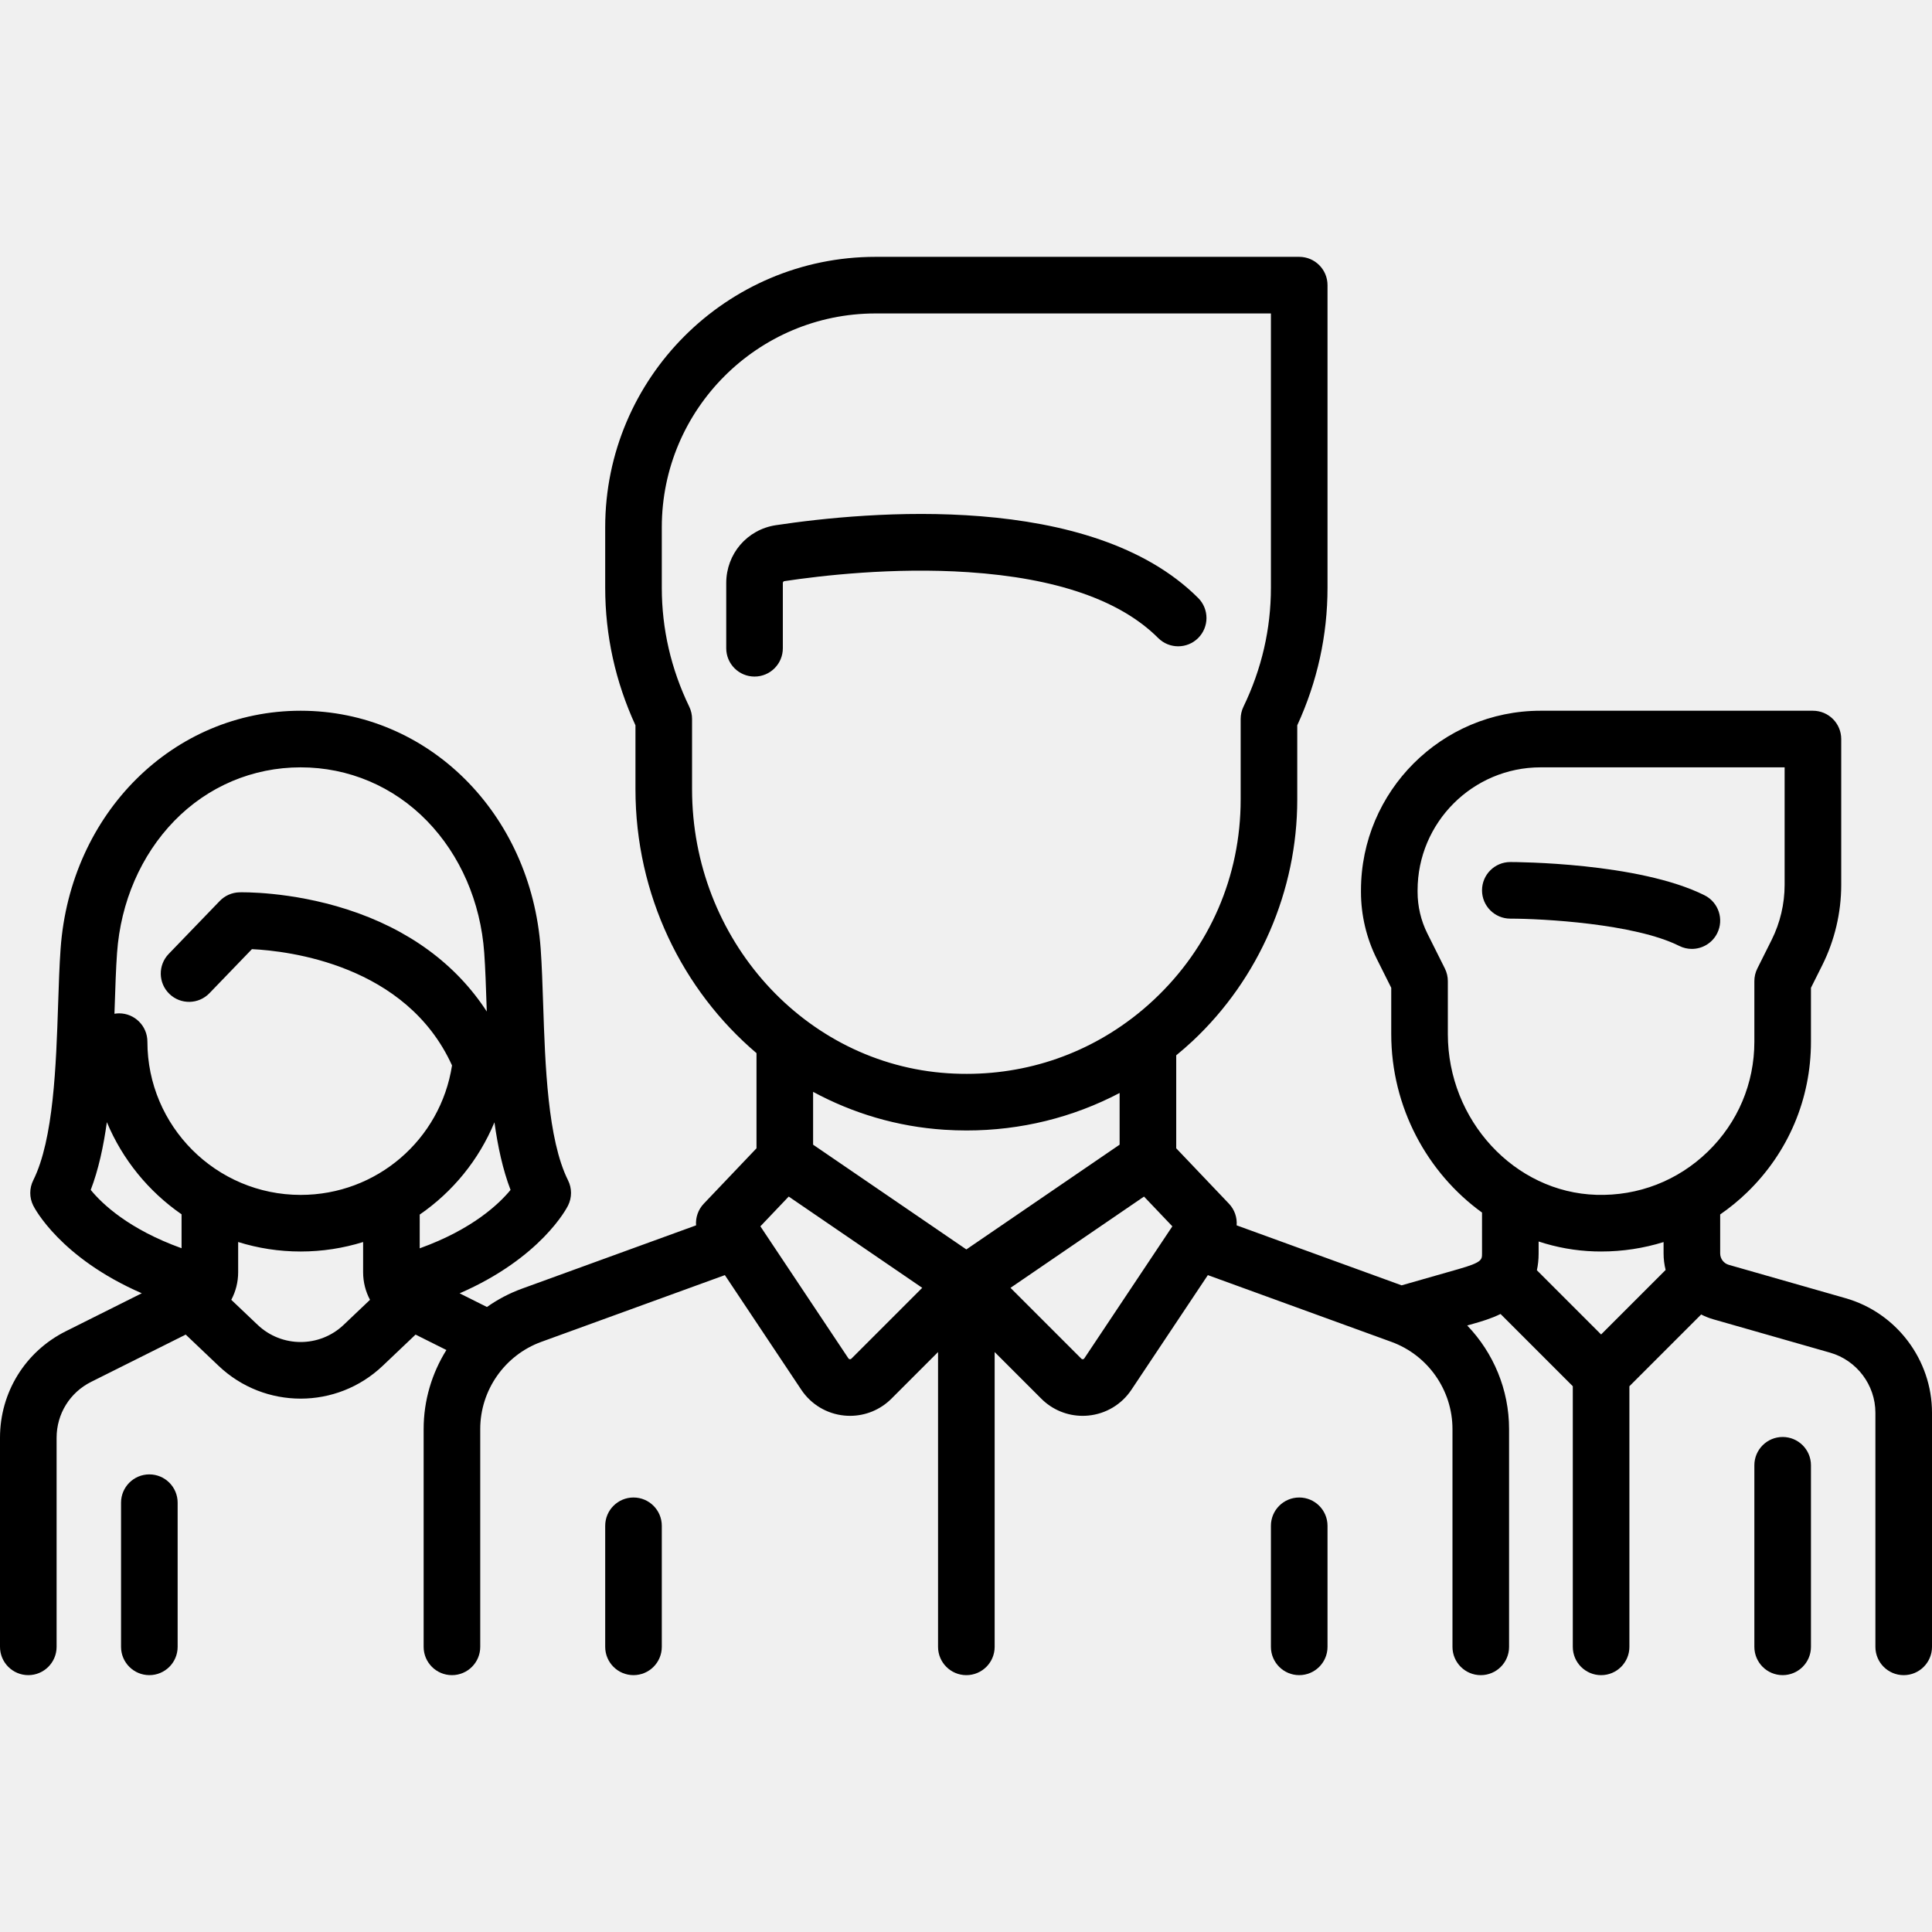
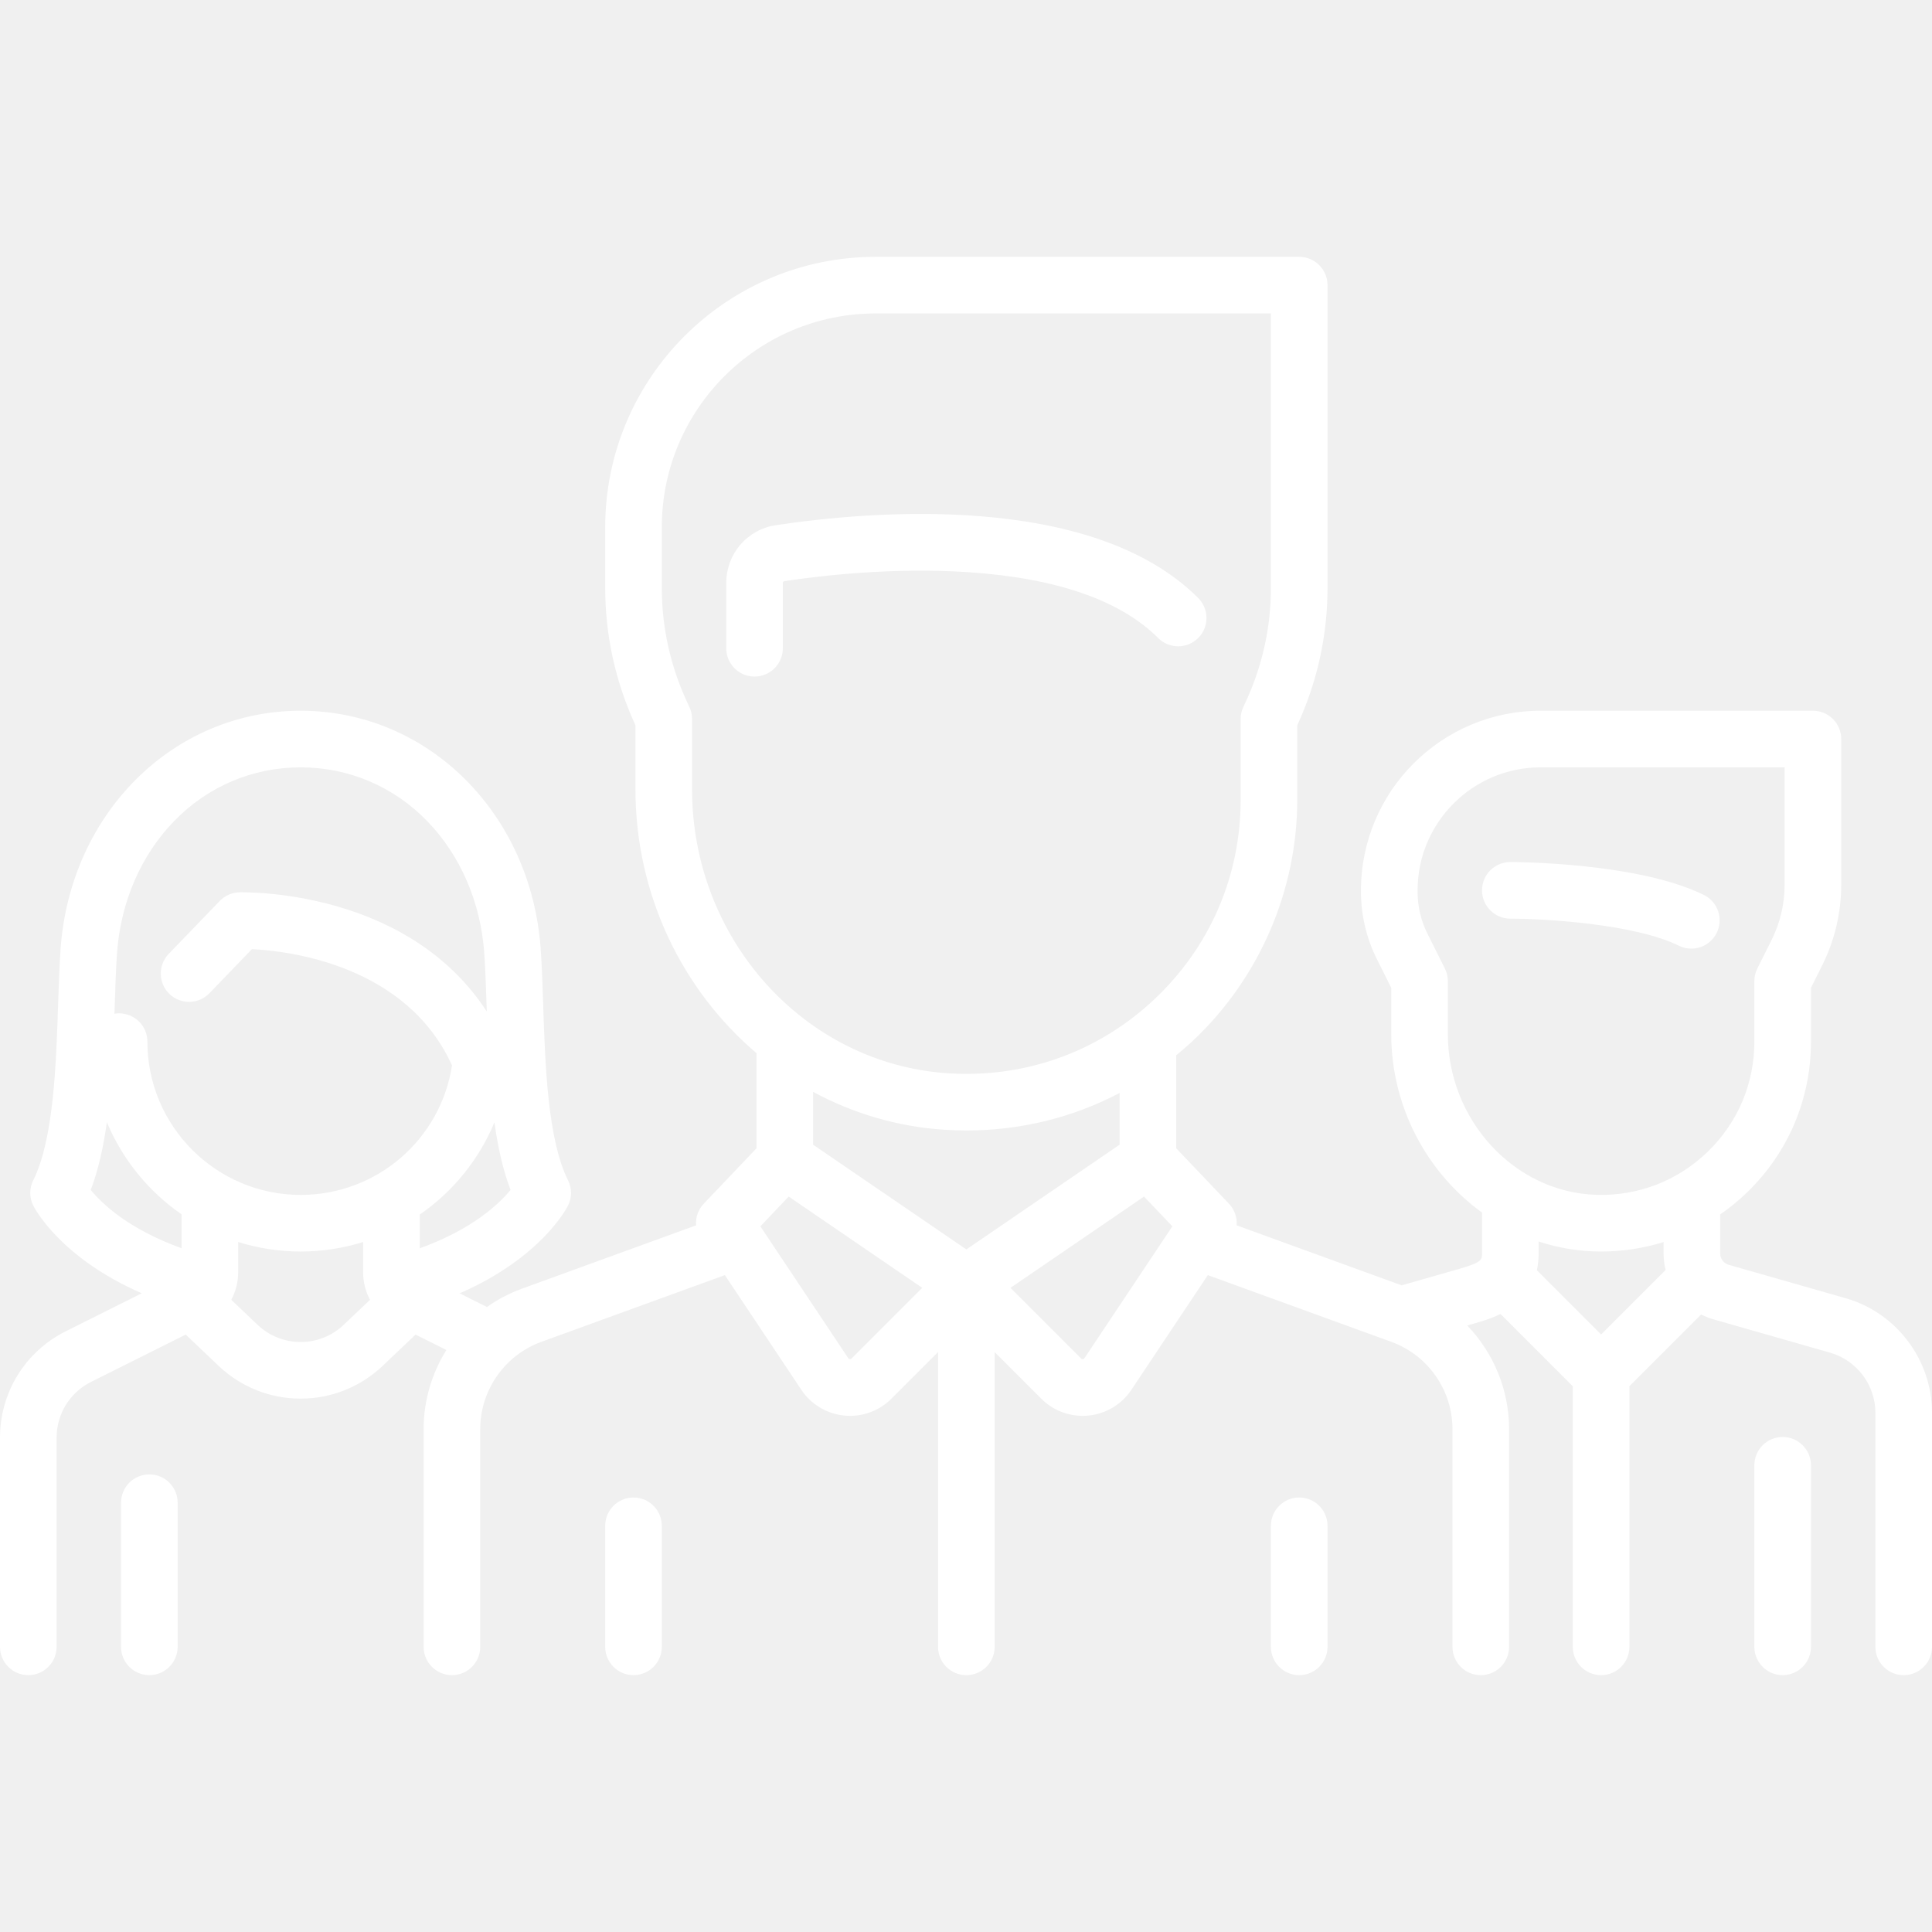
- <svg xmlns="http://www.w3.org/2000/svg" version="1.1" id="Layer_1" x="0px" y="0px" viewBox="0 0 512 512" style="enable-background:new 0 0 512 512;" xml:space="preserve">
-   <g>
-     <g>
-       <path d="M451.72,237.26c-17.422-8.71-50.087-8.811-51.469-8.811c-4.142,0-7.5,3.358-7.5,7.5c0,4.142,3.358,7.5,7.5,7.5       c8.429,0.001,32.902,1.299,44.761,7.228c1.077,0.539,2.221,0.793,3.348,0.793c2.751,0,5.4-1.52,6.714-4.147       C456.927,243.618,455.425,239.113,451.72,237.26z" />
-     </g>
-   </g>
-   <g>
-     <g>
-       <path d="M489.112,344.041l-30.975-8.85c-1.337-0.382-2.271-1.62-2.271-3.011v-10.339c2.52-1.746,4.924-3.7,7.171-5.881       c10.89-10.568,16.887-24.743,16.887-39.915v-14.267l2.995-5.989c3.287-6.575,5.024-13.936,5.024-21.286v-38.65       c0-4.142-3.358-7.5-7.5-7.5H408.27c-26.244,0-47.596,21.352-47.596,47.596v0.447c0,6.112,1.445,12.233,4.178,17.699l3.841,7.682       v12.25c0,19.414,9.567,36.833,24.058,47.315l0.002,10.836c0,1.671,0,2.363-6.193,4.133l-15.114,4.318l-43.721-15.898       c0.157-2.063-0.539-4.161-2.044-5.742l-13.971-14.678v-24.64c1.477-1.217,2.933-2.467,4.344-3.789       c17.625-16.52,27.733-39.844,27.733-63.991v-19.678c5.322-11.581,8.019-23.836,8.019-36.457v-80.19c0-4.142-3.358-7.5-7.5-7.5       H232.037c-39.51,0-71.653,32.144-71.653,71.653v16.039c0,12.621,2.697,24.876,8.019,36.457v16.931       c0,28.036,12.466,53.294,32.077,69.946v25.22l-13.971,14.678c-1.505,1.581-2.201,3.679-2.044,5.742l-46.145,16.779       c-3.344,1.216-6.451,2.863-9.272,4.858l-7.246-3.623c21.57-9.389,28.403-22.594,28.731-23.25c1.056-2.111,1.056-4.597,0-6.708       c-5.407-10.814-6.062-30.635-6.588-46.561c-0.175-5.302-0.341-10.311-0.658-14.771c-2.557-35.974-29.905-63.103-63.615-63.103       s-61.059,27.128-63.615,63.103c-0.317,4.461-0.483,9.47-0.658,14.773c-0.526,15.925-1.182,35.744-6.588,46.558       c-1.056,2.111-1.056,4.597,0,6.708c0.328,0.656,7.147,13.834,28.76,23.234l-20.127,10.063C6.684,358.176,0,368.991,0,381.02       v55.409c0,4.142,3.358,7.5,7.5,7.5s7.5-3.358,7.5-7.5V381.02c0-6.312,3.507-11.987,9.152-14.81l25.063-12.531l8.718,8.285       c6.096,5.793,13.916,8.688,21.739,8.688c7.821,0,15.645-2.897,21.739-8.688l8.717-8.284l8.172,4.086       c-3.848,6.157-6.032,13.377-6.032,20.94v57.725c0,4.142,3.358,7.5,7.5,7.5c4.142,0,7.5-3.358,7.5-7.5v-57.725       c0-10.296,6.501-19.578,16.178-23.097l48.652-17.691l20.253,30.381c2.589,3.884,6.738,6.375,11.383,6.835       c0.518,0.051,1.033,0.076,1.547,0.076c4.098,0,8.023-1.613,10.957-4.546l12.356-12.356v78.124c0,4.142,3.358,7.5,7.5,7.5       c4.142,0,7.5-3.358,7.5-7.5v-78.124l12.356,12.356c2.933,2.934,6.858,4.547,10.957,4.547c0.513,0,1.029-0.025,1.546-0.076       c4.646-0.46,8.795-2.951,11.384-6.835l20.254-30.38l48.651,17.691c9.676,3.519,16.178,12.801,16.178,23.097v57.725       c0,4.142,3.358,7.5,7.5,7.5c4.142,0,7.5-3.358,7.5-7.5v-57.725c0-10.428-4.143-20.208-11.093-27.441l1.853-0.529       c1.869-0.534,4.419-1.265,6.979-2.52l19.149,19.149v69.066c0,4.142,3.358,7.5,7.5,7.5c4.142,0,7.5-3.358,7.5-7.5v-69.066       l19.016-19.016c1.011,0.514,2.073,0.948,3.191,1.267l30.976,8.85c7.07,2.02,12.009,8.567,12.009,15.921v62.044       c0,4.142,3.358,7.5,7.5,7.5c4.142,0,7.5-3.358,7.5-7.5v-62.044C512,360.371,502.588,347.892,489.112,344.041z M48.115,330.794       c-14.029-5.048-21.066-11.778-24.07-15.453c2.048-5.354,3.376-11.486,4.275-17.959c4.136,9.917,11.063,18.383,19.795,24.423       V330.794z M91.08,351.092c-6.397,6.078-16.418,6.077-22.813-0.001l-6.975-6.628c1.177-2.205,1.824-4.705,1.824-7.324v-7.994       c5.232,1.635,10.794,2.517,16.558,2.517c5.757,0,11.316-0.886,16.557-2.512l-0.001,7.988c0,2.62,0.646,5.121,1.824,7.327       L91.08,351.092z M79.676,316.662c-22.396,0-40.615-18.22-40.615-40.615c0-4.142-3.358-7.5-7.5-7.5c-0.42,0-0.83,0.043-1.231,0.11       c0.022-0.645,0.043-1.291,0.065-1.93c0.167-5.157,0.328-10.028,0.625-14.206c0.958-13.476,6.343-25.894,15.163-34.968       c8.899-9.156,20.793-14.198,33.491-14.198s24.591,5.042,33.491,14.198c8.82,9.074,14.205,21.492,15.163,34.968       c0.296,4.177,0.458,9.047,0.628,14.203c0.015,0.443,0.03,0.892,0.045,1.338c-8.16-12.572-20.762-21.837-37.045-27.069       c-15.043-4.833-27.981-4.534-28.527-4.52c-1.964,0.055-3.828,0.877-5.191,2.291l-13.532,14.034       c-2.875,2.982-2.789,7.73,0.193,10.605s7.73,2.788,10.605-0.193l11.26-11.677c9.697,0.474,40.894,4.102,53.027,30.819       C116.738,302.04,99.816,316.662,79.676,316.662z M111.229,330.819l0.001-8.945c8.725-6.007,15.662-14.457,19.801-24.449       c0.899,6.458,2.226,12.576,4.27,17.918C132.314,318.983,125.244,325.773,111.229,330.819z M183.403,209.145v-18.608       c0-1.129-0.255-2.244-0.746-3.261c-4.826-9.994-7.273-20.598-7.273-31.518V139.72c0-31.239,25.415-56.653,56.653-56.653h104.769       v72.692c0,10.92-2.447,21.524-7.273,31.518c-0.491,1.017-0.746,2.132-0.746,3.261v21.355c0,20.311-8.165,39.15-22.991,53.047       c-1.851,1.734-3.772,3.36-5.758,4.875c-0.044,0.03-0.086,0.063-0.129,0.094c-13.889,10.545-30.901,15.67-48.667,14.519       C213.201,281.965,183.403,248.897,183.403,209.145z M225.632,360.056c-0.052,0.052-0.173,0.175-0.418,0.149       c-0.244-0.024-0.34-0.167-0.381-0.229l-23.325-34.988l7.506-7.887l35.385,24.187L225.632,360.056z M256.095,331.113       l-40.615-27.762v-14c10.509,5.681,22.276,9.234,34.791,10.044c1.977,0.128,3.942,0.191,5.901,0.191       c14.341,0,28.143-3.428,40.538-9.935v13.7L256.095,331.113z M287.357,359.978c-0.041,0.062-0.137,0.205-0.381,0.229       c-0.245,0.031-0.365-0.098-0.418-0.149l-18.767-18.767l35.385-24.188l7.507,7.887L287.357,359.978z M424.308,353.65l-17.02-17.019       c0.297-1.349,0.465-2.826,0.464-4.455l-0.001-3.165c4.723,1.55,9.701,2.47,14.852,2.624c0.578,0.018,1.151,0.026,1.727,0.026       c5.692,0,11.248-0.86,16.536-2.501v3.02c0,1.496,0.188,2.962,0.542,4.371L424.308,353.65z M452.591,305.196       c-7.949,7.714-18.45,11.788-29.537,11.446c-21.704-0.651-39.361-19.768-39.361-42.613v-14.021c0-1.165-0.271-2.313-0.792-3.354       l-4.633-9.266c-1.697-3.395-2.594-7.195-2.594-10.991v-0.447c0-17.974,14.623-32.596,32.596-32.596h64.673v31.15       c0,5.034-1.19,10.075-3.441,14.578l-3.786,7.572c-0.521,1.042-0.792,2.189-0.792,3.354v16.038       C464.924,287.126,460.544,297.478,452.591,305.196z" />
-     </g>
-   </g>
-   <g>
-     <g>
-       <path d="M472.423,380.814c-4.142,0-7.5,3.358-7.5,7.5v48.115c0,4.142,3.358,7.5,7.5,7.5c4.142,0,7.5-3.358,7.5-7.5v-48.115       C479.923,384.173,476.565,380.814,472.423,380.814z" />
-     </g>
-   </g>
-   <g>
-     <g>
-       <path d="M39.577,390.728c-4.142,0-7.5,3.358-7.5,7.5v38.201c0,4.142,3.358,7.5,7.5,7.5c4.142,0,7.5-3.358,7.5-7.5v-38.201       C47.077,394.087,43.719,390.728,39.577,390.728z" />
-     </g>
-   </g>
-   <g>
-     <g>
-       <path d="M317.532,158.475c-28.366-28.366-87.715-22.943-111.917-19.295c-7.623,1.149-13.155,7.6-13.155,15.339v17.278       c0,4.142,3.358,7.5,7.5,7.5c4.142,0,7.5-3.358,7.5-7.5v-17.279c0-0.255,0.168-0.473,0.392-0.507       c9.667-1.457,28.85-3.705,48.725-2.38c23.388,1.557,40.328,7.428,50.349,17.45c2.929,2.929,7.678,2.929,10.606,0       C320.461,166.152,320.461,161.403,317.532,158.475z" />
-     </g>
-   </g>
-   <g>
-     <g>
-       <path d="M167.884,396.853c-4.142,0-7.5,3.358-7.5,7.5v32.077c0,4.142,3.358,7.5,7.5,7.5c4.142,0,7.5-3.358,7.5-7.5v-32.077       C175.384,400.212,172.026,396.853,167.884,396.853z" />
-     </g>
-   </g>
-   <g>
-     <g>
-       <path d="M344.306,396.853c-4.142,0-7.5,3.358-7.5,7.5v32.077c0,4.142,3.358,7.5,7.5,7.5c4.142,0,7.5-3.358,7.5-7.5v-32.077       C351.806,400.212,348.448,396.853,344.306,396.853z" />
-     </g>
-   </g>
-   <g>
- </g>
-   <g>
- </g>
-   <g>
- </g>
-   <g>
- </g>
-   <g>
- </g>
-   <g>
- </g>
-   <g>
- </g>
-   <g>
- </g>
-   <g>
- </g>
-   <g>
- </g>
-   <g>
- </g>
-   <g>
- </g>
-   <g>
- </g>
-   <g>
- </g>
-   <g>
- </g>
+ <svg xmlns="http://www.w3.org/2000/svg" fill="#fff" width="78" height="78" viewBox="0 0 512 512">
+   <path d="M451.72 237.26c-17.422-8.71-50.087-8.811-51.469-8.811a7.5 7.5 0 0 0 0 15c8.429.001 32.902 1.299 44.761 7.228a7.502 7.502 0 0 0 6.708-13.417z" />
+   <path d="M489.112 344.041l-30.975-8.85a3.145 3.145 0 0 1-2.271-3.011v-10.339a56.368 56.368 0 0 0 7.171-5.881c10.89-10.568 16.887-24.743 16.887-39.915v-14.267l2.995-5.989a47.846 47.846 0 0 0 5.024-21.286v-38.65a7.5 7.5 0 0 0-7.5-7.5H408.27c-26.244 0-47.596 21.352-47.596 47.596v.447a39.78 39.78 0 0 0 4.178 17.699l3.841 7.682v12.25c0 19.414 9.567 36.833 24.058 47.315l.002 10.836c0 1.671 0 2.363-6.193 4.133l-15.114 4.318-43.721-15.898a7.491 7.491 0 0 0-2.044-5.742l-13.971-14.678v-24.64a90.427 90.427 0 0 0 4.344-3.789c17.625-16.52 27.733-39.844 27.733-63.991v-19.678c5.322-11.581 8.019-23.836 8.019-36.457v-80.19a7.5 7.5 0 0 0-7.5-7.5H232.037c-39.51 0-71.653 32.144-71.653 71.653v16.039c0 12.621 2.697 24.876 8.019 36.457v16.931c0 28.036 12.466 53.294 32.077 69.946v25.22l-13.971 14.678a7.491 7.491 0 0 0-2.044 5.742l-46.145 16.779a39.33 39.33 0 0 0-9.272 4.858l-7.246-3.623c21.57-9.389 28.403-22.594 28.731-23.25a7.498 7.498 0 0 0 0-6.708c-5.407-10.814-6.062-30.635-6.588-46.561-.175-5.302-.341-10.311-.658-14.771-2.557-35.974-29.905-63.103-63.615-63.103s-61.059 27.128-63.615 63.103c-.317 4.461-.483 9.47-.658 14.773-.526 15.925-1.182 35.744-6.588 46.558a7.498 7.498 0 0 0 0 6.708c.328.656 7.147 13.834 28.76 23.234l-20.127 10.063C6.684 358.176 0 368.991 0 381.02v55.409a7.5 7.5 0 0 0 15 0V381.02c0-6.312 3.507-11.987 9.152-14.81l25.063-12.531 8.718 8.285a31.466 31.466 0 0 0 21.739 8.688 31.475 31.475 0 0 0 21.739-8.688l8.717-8.284 8.172 4.086c-3.848 6.157-6.032 13.377-6.032 20.94v57.725a7.5 7.5 0 0 0 15 0v-57.725c0-10.296 6.501-19.578 16.178-23.097l48.652-17.691 20.253 30.381a15.462 15.462 0 0 0 11.383 6.835 15.458 15.458 0 0 0 12.504-4.47l12.356-12.356v78.124a7.5 7.5 0 0 0 15 0v-78.124l12.356 12.356a15.452 15.452 0 0 0 10.957 4.547c.513 0 1.029-.025 1.546-.076a15.462 15.462 0 0 0 11.384-6.835l20.254-30.38 48.651 17.691c9.676 3.519 16.178 12.801 16.178 23.097v57.725a7.5 7.5 0 0 0 15 0v-57.725c0-10.428-4.143-20.208-11.093-27.441l1.853-.529c1.869-.534 4.419-1.265 6.979-2.52l19.149 19.149v69.066a7.5 7.5 0 0 0 15 0v-69.066l19.016-19.016c1.011.514 2.073.948 3.191 1.267l30.976 8.85c7.07 2.02 12.009 8.567 12.009 15.921v62.044a7.5 7.5 0 0 0 15 0v-62.044c0-14.018-9.412-26.497-22.888-30.348zM48.115 330.794c-14.029-5.048-21.066-11.778-24.07-15.453 2.048-5.354 3.376-11.486 4.275-17.959 4.136 9.917 11.063 18.383 19.795 24.423v8.989zm42.965 20.298c-6.397 6.078-16.418 6.077-22.813-.001l-6.975-6.628a15.518 15.518 0 0 0 1.824-7.324v-7.994a55.427 55.427 0 0 0 16.558 2.517c5.757 0 11.316-.886 16.557-2.512l-.001 7.988c0 2.62.646 5.121 1.824 7.327l-6.974 6.627zm-11.404-34.43c-22.396 0-40.615-18.22-40.615-40.615a7.5 7.5 0 0 0-7.5-7.5c-.42 0-.83.043-1.231.11l.065-1.93c.167-5.157.328-10.028.625-14.206.958-13.476 6.343-25.894 15.163-34.968 8.899-9.156 20.793-14.198 33.491-14.198s24.591 5.042 33.491 14.198c8.82 9.074 14.205 21.492 15.163 34.968.296 4.177.458 9.047.628 14.203l.045 1.338c-8.16-12.572-20.762-21.837-37.045-27.069-15.043-4.833-27.981-4.534-28.527-4.52a7.5 7.5 0 0 0-5.191 2.291l-13.532 14.034a7.5 7.5 0 1 0 10.798 10.412l11.26-11.677c9.697.474 40.894 4.102 53.027 30.819-3.053 19.688-19.975 34.31-40.115 34.31zm31.553 14.157l.001-8.945a55.477 55.477 0 0 0 19.801-24.449c.899 6.458 2.226 12.576 4.27 17.918-2.987 3.64-10.057 10.43-24.072 15.476zm72.174-121.674v-18.608a7.501 7.501 0 0 0-.746-3.261c-4.826-9.994-7.273-20.598-7.273-31.518V139.72c0-31.239 25.415-56.653 56.653-56.653h104.769v72.692c0 10.92-2.447 21.524-7.273 31.518a7.501 7.501 0 0 0-.746 3.261v21.355c0 20.311-8.165 39.15-22.991 53.047a74.636 74.636 0 0 1-5.758 4.875c-.044.03-.086.063-.129.094-13.889 10.545-30.901 15.67-48.667 14.519-38.041-2.463-67.839-35.531-67.839-75.283zm42.229 150.911c-.052.052-.173.175-.418.149a.477.477 0 0 1-.381-.229l-23.325-34.988 7.506-7.887 35.385 24.187-18.767 18.768zm30.463-28.943l-40.615-27.762v-14c10.509 5.681 22.276 9.234 34.791 10.044 1.977.128 3.942.191 5.901.191 14.341 0 28.143-3.428 40.538-9.935v13.7l-40.615 27.762zm31.262 28.865a.477.477 0 0 1-.381.229c-.245.031-.365-.098-.418-.149l-18.767-18.767 35.385-24.188 7.507 7.887-23.326 34.988zm136.951-6.328l-17.02-17.019c.297-1.349.465-2.826.464-4.455l-.001-3.165a52.589 52.589 0 0 0 16.579 2.65 55.71 55.71 0 0 0 16.536-2.501v3.02c0 1.496.188 2.962.542 4.371l-17.1 17.099zm28.283-48.454c-7.949 7.714-18.45 11.788-29.537 11.446-21.704-.651-39.361-19.768-39.361-42.613v-14.021a7.493 7.493 0 0 0-.792-3.354l-4.633-9.266a24.706 24.706 0 0 1-2.594-10.991v-.447c0-17.974 14.623-32.596 32.596-32.596h64.673v31.15a32.77 32.77 0 0 1-3.441 14.578l-3.786 7.572a7.496 7.496 0 0 0-.792 3.354v16.038c0 11.08-4.38 21.432-12.333 29.15z" />
+   <path d="M472.423 380.814a7.5 7.5 0 0 0-7.5 7.5v48.115a7.5 7.5 0 0 0 15 0v-48.115a7.5 7.5 0 0 0-7.5-7.5zm-432.846 9.914a7.5 7.5 0 0 0-7.5 7.5v38.201a7.5 7.5 0 0 0 15 0v-38.201a7.5 7.5 0 0 0-7.5-7.5zm277.955-232.253c-28.366-28.366-87.715-22.943-111.917-19.295-7.623 1.149-13.155 7.6-13.155 15.339v17.278a7.5 7.5 0 0 0 15 0v-17.279c0-.255.168-.473.392-.507 9.667-1.457 28.85-3.705 48.725-2.38 23.388 1.557 40.328 7.428 50.349 17.45a7.5 7.5 0 0 0 10.606 0 7.5 7.5 0 0 0 0-10.606zM167.884 396.853a7.5 7.5 0 0 0-7.5 7.5v32.077a7.5 7.5 0 0 0 15 0v-32.077a7.5 7.5 0 0 0-7.5-7.5zm176.422 0a7.5 7.5 0 0 0-7.5 7.5v32.077a7.5 7.5 0 0 0 15 0v-32.077a7.5 7.5 0 0 0-7.5-7.5z" />
</svg>
